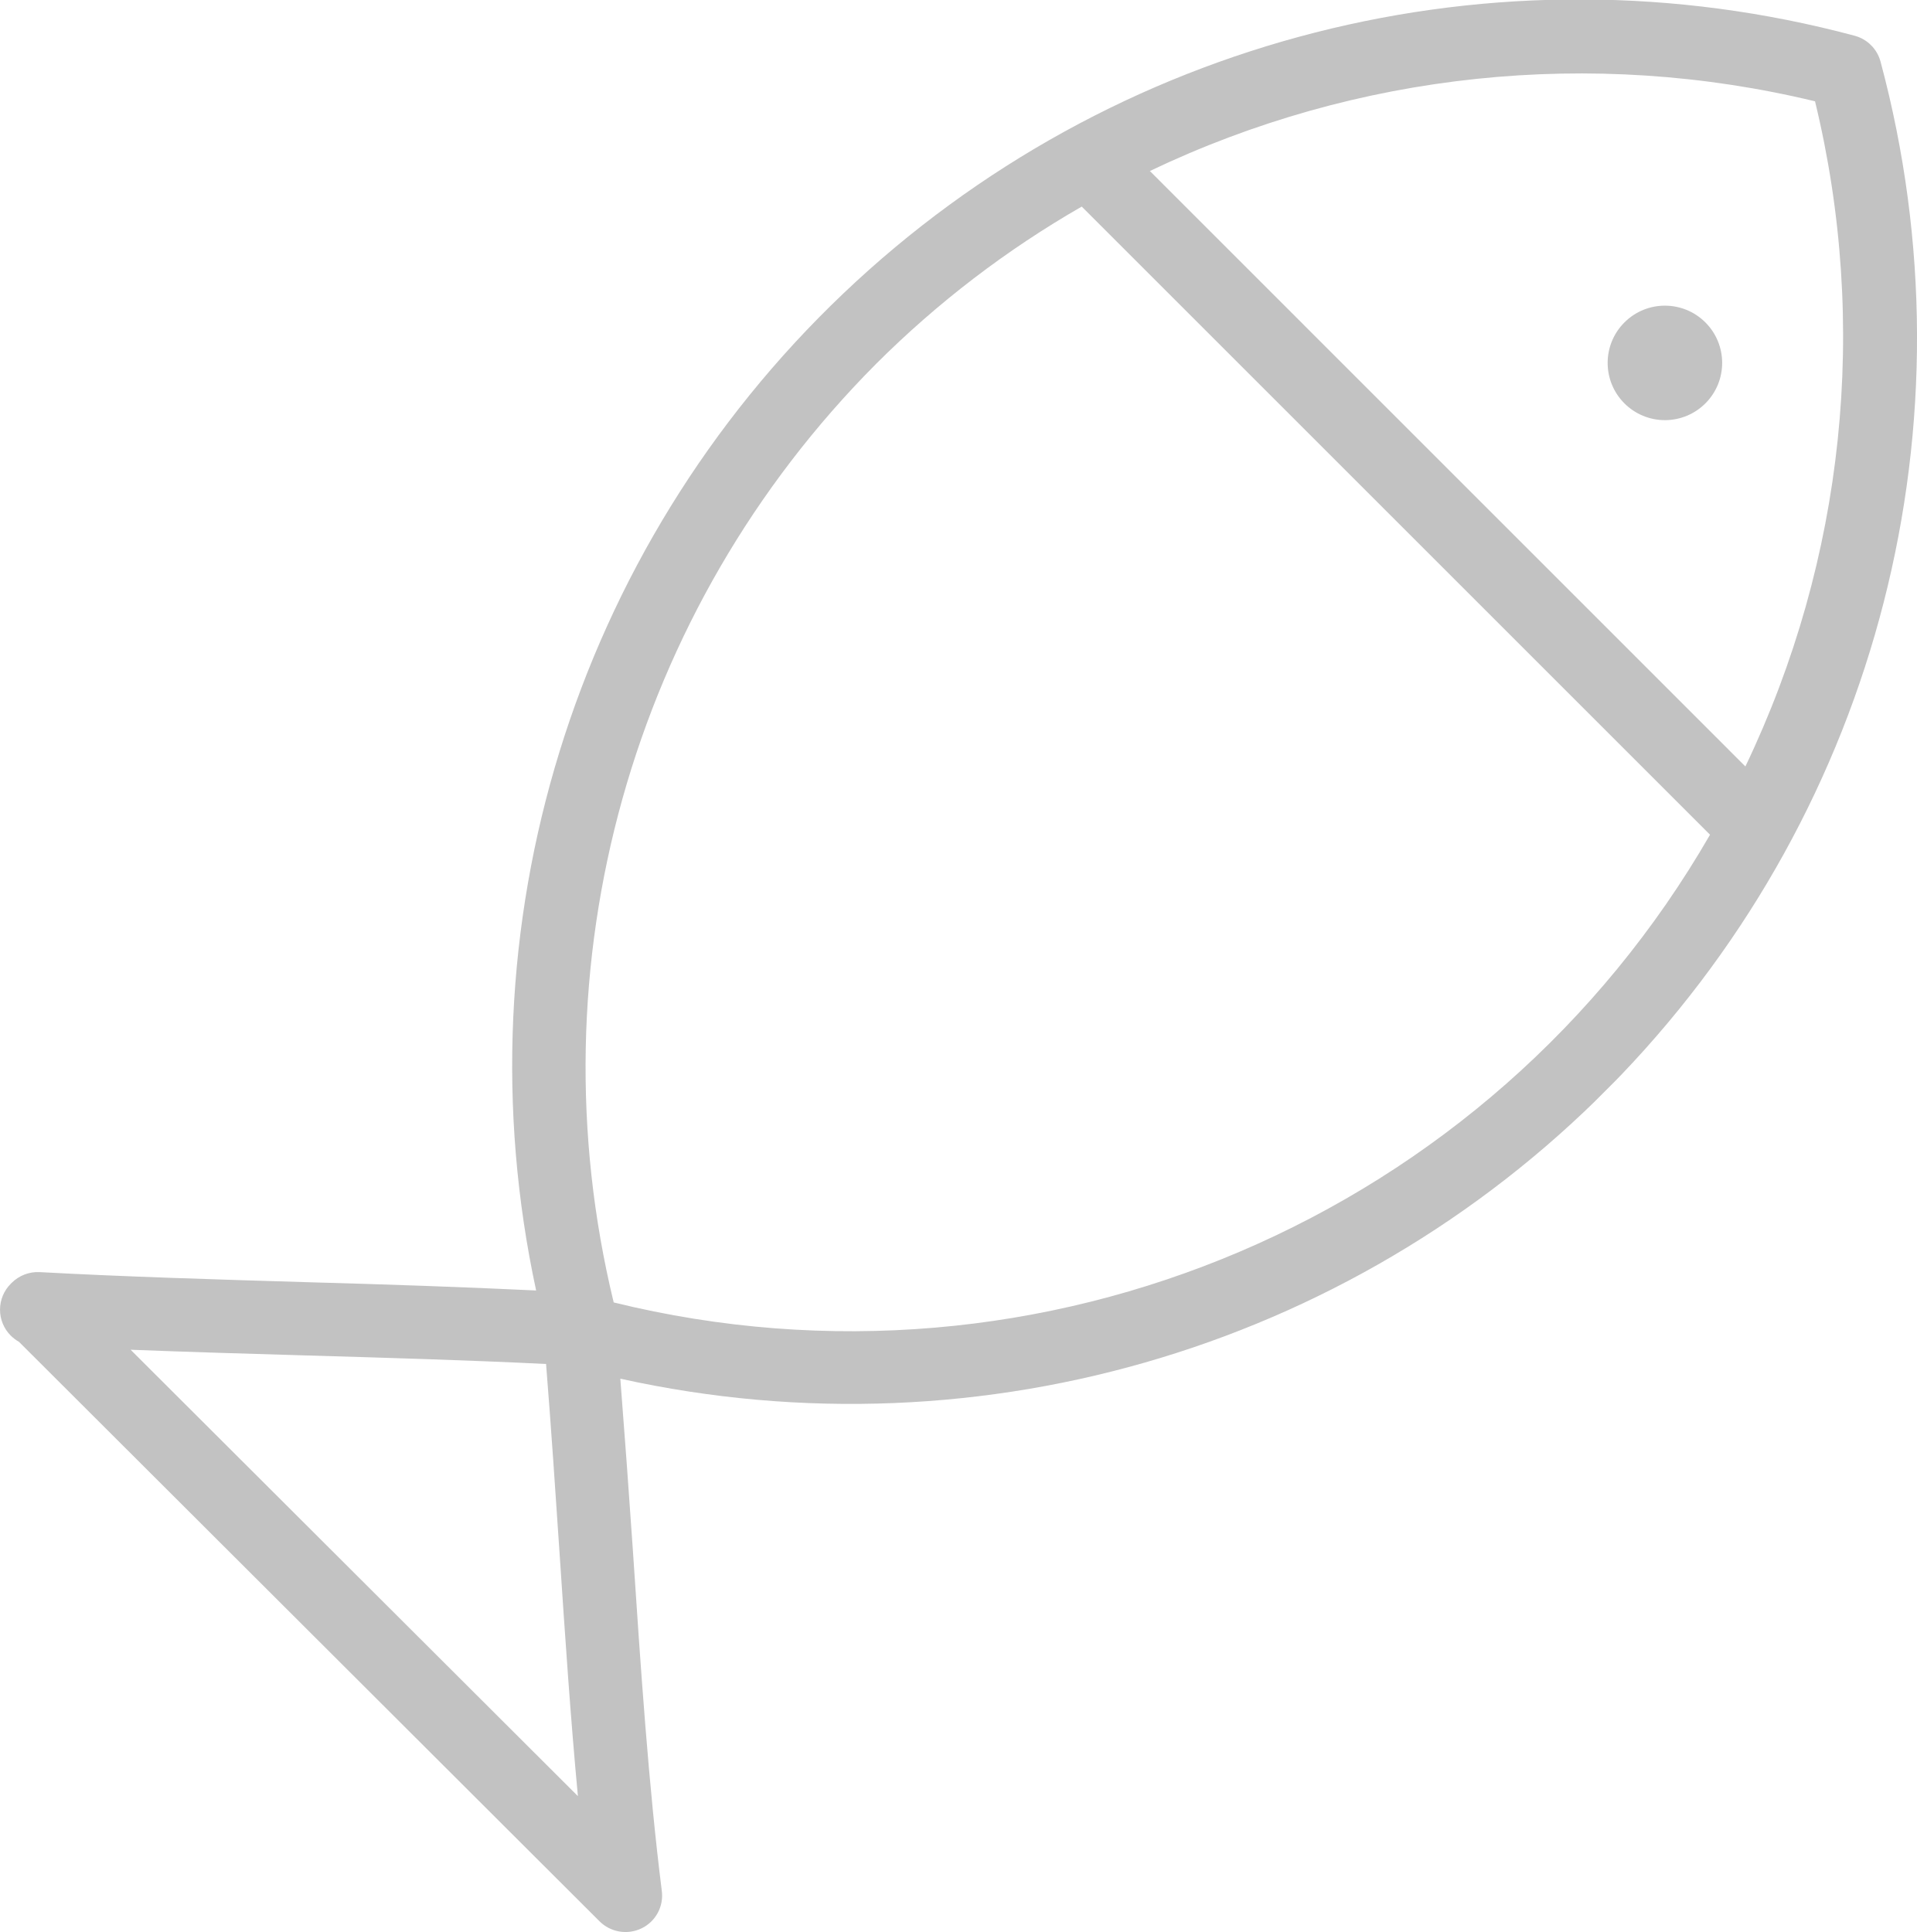
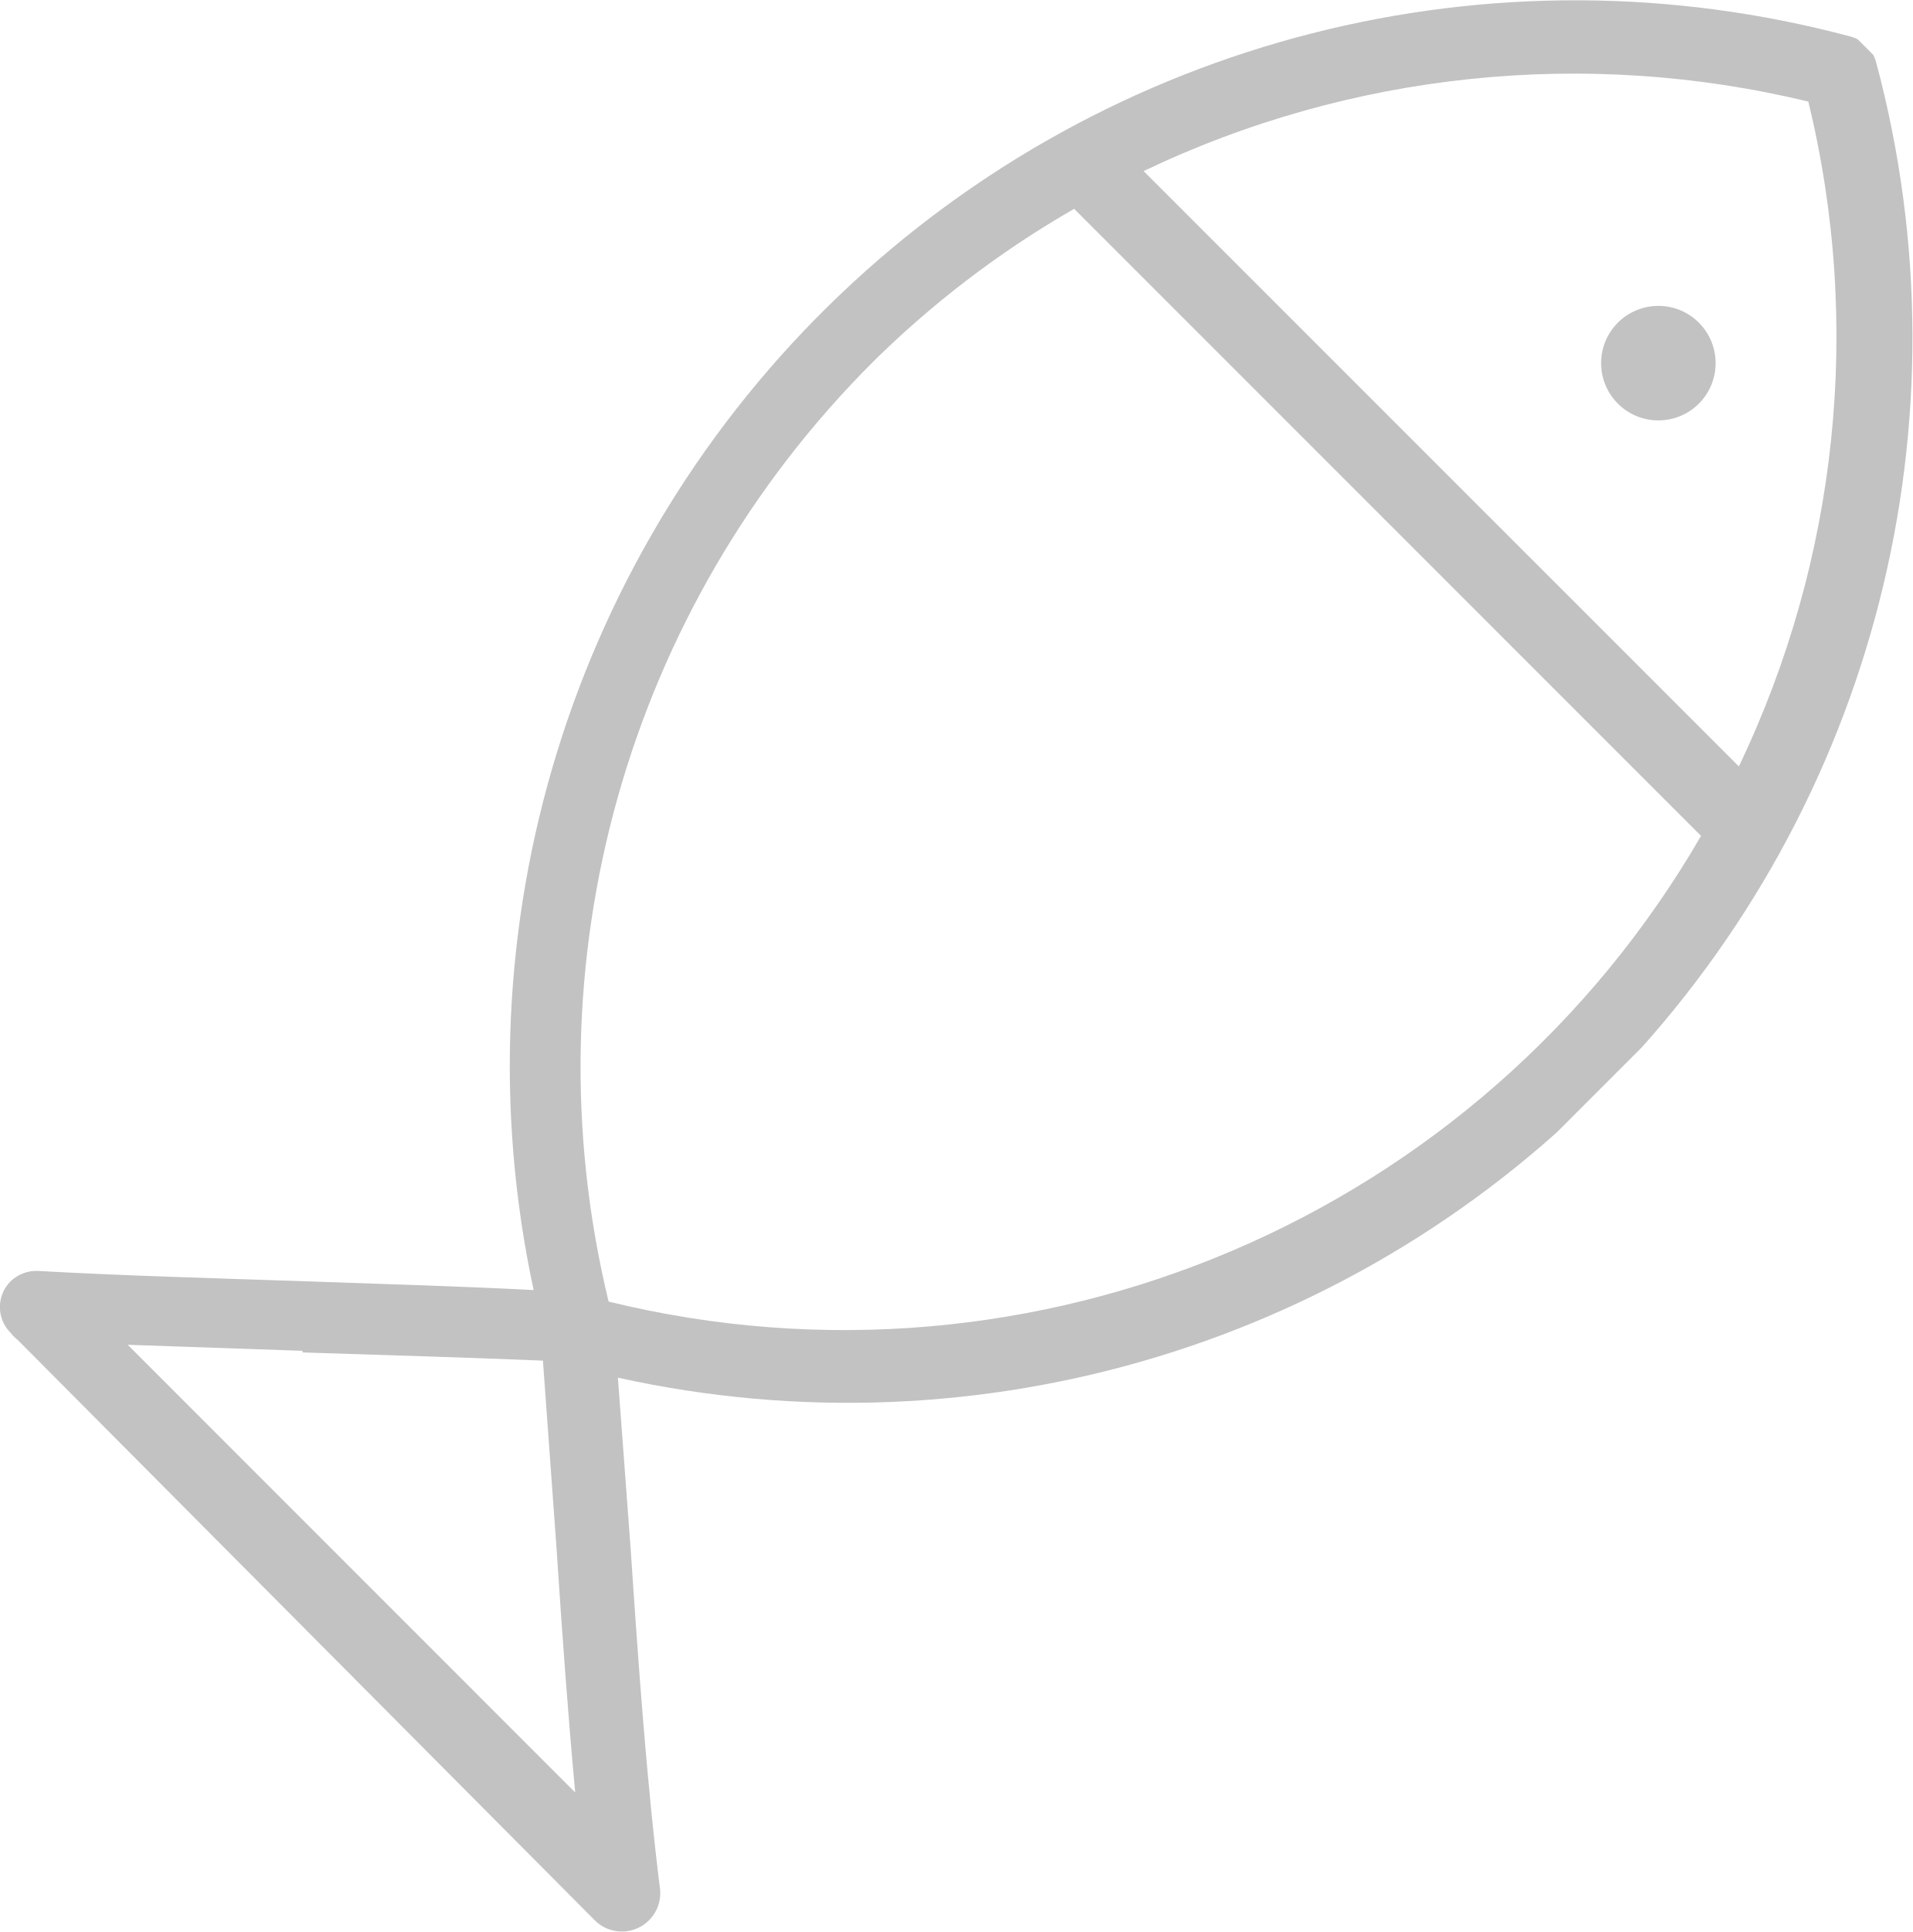
- <svg xmlns="http://www.w3.org/2000/svg" id="Layer_1" data-name="Layer 1" viewBox="0 0 26.612 26.833">
+ <svg xmlns="http://www.w3.org/2000/svg" id="Layer_1" data-name="Layer 1" width="24.72" height="24.966" viewBox="0 0 24.72 24.966">
  <defs>
-     <clipPath id="clip-path" transform="translate(-1.42656 -5.09089)">
-       <rect x="1" y="9" width="30.939" height="15.318" transform="translate(-6.95617 16.52512) rotate(-45)" fill="none" />
+     <clipPath id="clip-path" transform="translate(-1.36543 -4.44327)">
+       <rect x="0.912" y="8.083" width="28.76" height="14.24" transform="translate(-6.27117 15.26564) rotate(-45)" fill="none" />
    </clipPath>
  </defs>
  <g clip-path="url(#clip-path)">
-     <path d="M25.108,10.692a.795.795,0,1,0-1.126.001.795.795,0,0,0,1.126-.001" transform="translate(-1.42656 -5.09089)" fill="#c2c2c2" />
-     <path d="M9.751,31.775a.511.511,0,0,0,.584.098.504.504,0,0,0,.281-.52c-.184-1.464-.291-3.067-.404-4.763-.052-.763-.11-1.556-.172-2.351A14.804,14.804,0,0,0,27.539,5.948a.508.508,0,0,0-.361-.361A14.81,14.81,0,0,0,8.871,23.014c-1.025-.049-2.093-.085-3.174-.115-1.27-.038-2.541-.076-3.719-.14a.512.512,0,0,0-.388.148l-.013.013a.509.509,0,0,0-.001.721.561.561,0,0,0,.115.087ZM26.629,6.498a13.839,13.839,0,0,1-.967,9.238L17.393,7.466A13.876,13.876,0,0,1,26.629,6.498M13.592,10.144a13.676,13.676,0,0,1,2.855-2.184l8.724,8.724a13.772,13.772,0,0,1-15.223,6.496A13.85,13.85,0,0,1,13.592,10.144M5.667,23.916c1.136.033,2.272.066,3.342.119.071.894.13,1.769.187,2.623.078,1.174.154,2.304.255,3.379L3.24,23.837c.793.031,1.609.055,2.427.079" transform="translate(-1.42656 -5.09089)" fill="#c2c2c2" />
+     <g>
+       <path d="M23.324,9.659a.74.74,0,1,0-1.047,0h0a.74.74,0,0,0,1.047,0" transform="translate(-1.36543 -4.44327)" fill="#c2c2c2" />
+       <path d="M9.048,29.253a.496.496,0,0,0,.849-.396c-.17-1.358-.276-2.85-.382-4.426l-.163-2.185A13.76,13.76,0,0,0,25.615,5.247a.47.47,0,0,0-.332-.332A13.77,13.77,0,0,0,8.263,21.114c-.955-.05-1.945-.078-2.942-.113s-2.362-.071-3.458-.134a.48.48,0,0,0-.361.134h0a.47.47,0,0,0,0,.665.52.52,0,0,0,.092.092ZM24.739,5.756a12.86,12.86,0,0,1-.898,8.591L16.147,6.654a12.9,12.9,0,0,1,8.591-.898m-12.141,3.415a12.71,12.71,0,0,1,2.652-2.029l8.103,8.103A12.8,12.8,0,0,1,9.232,21.263a12.87,12.87,0,0,1,3.415-12.141M5.279,21.92c1.054.035,2.114.064,3.104.106L8.56,24.466c.071,1.089.148,2.143.24,3.14L3.016,21.821,5.272,21.899" transform="translate(-1.36543 -4.44327)" fill="#c2c2c2" />
+     </g>
  </g>
</svg>
